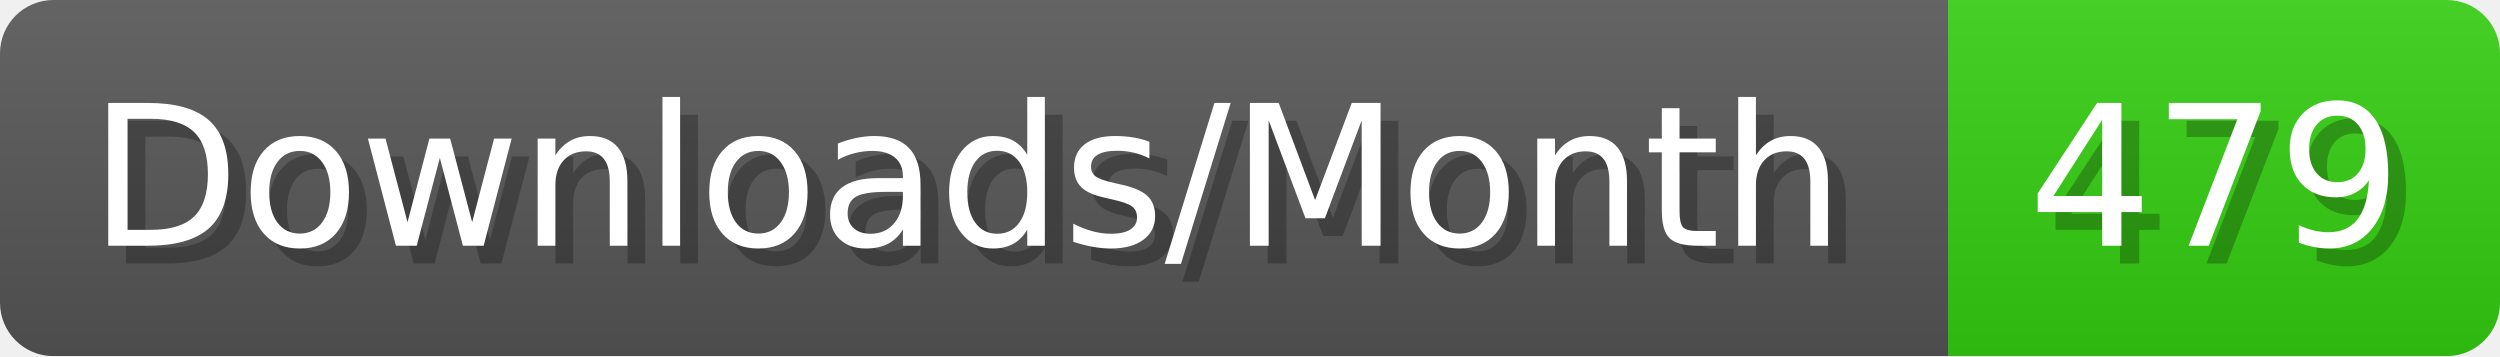
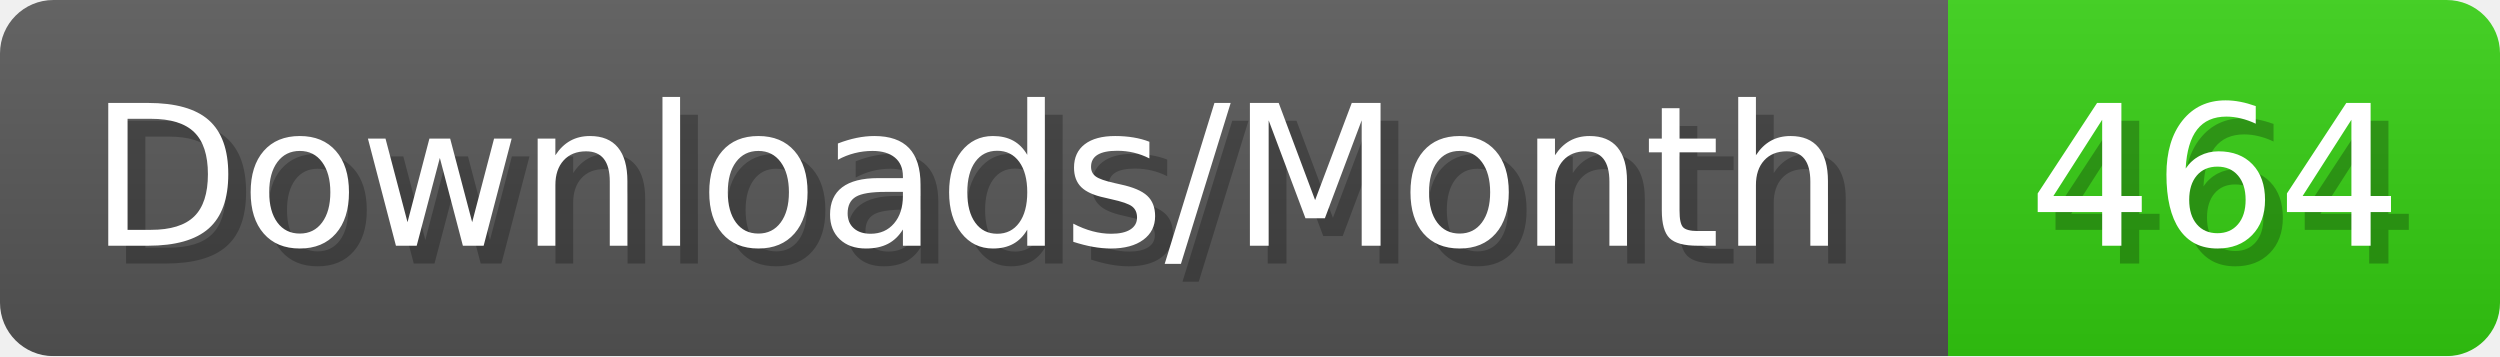
- <svg xmlns="http://www.w3.org/2000/svg" width="140.4" height="20" viewBox="0 0 1404 200" role="img" aria-label="Downloads/Month: 479">
+ <svg xmlns="http://www.w3.org/2000/svg" width="140.4" height="20" viewBox="0 0 1404 200" role="img" aria-label="Downloads/Month: 464">
  <linearGradient id="YlXUI" x2="0" y2="100%">
    <stop offset="0" stop-opacity=".1" stop-color="#EEE" />
    <stop offset="1" stop-opacity=".1" />
  </linearGradient>
  <mask id="JHhop">
    <rect width="1404" height="200" rx="30" fill="#FFF" />
  </mask>
  <g mask="url(#JHhop)">
    <rect width="1094" height="200" fill="#555" />
    <rect width="310" height="200" fill="#3C1" x="1094" />
    <rect width="1404" height="200" fill="url(#YlXUI)" />
  </g>
  <g aria-hidden="true" fill="#fff" text-anchor="start" font-family="Verdana,DejaVu Sans,sans-serif" font-size="110">
    <text x="60" y="148" textLength="994" fill="#000" opacity="0.25">Downloads/Month</text>
    <text x="50" y="138" textLength="994">Downloads/Month</text>
-     <text x="1149" y="148" textLength="210" fill="#000" opacity="0.25">479</text>
-     <text x="1139" y="138" textLength="210">479</text>
+     <text x="1149" y="148" textLength="210" fill="#000" opacity="0.25">464</text>
+     <text x="1139" y="138" textLength="210">464</text>
  </g>
</svg>
